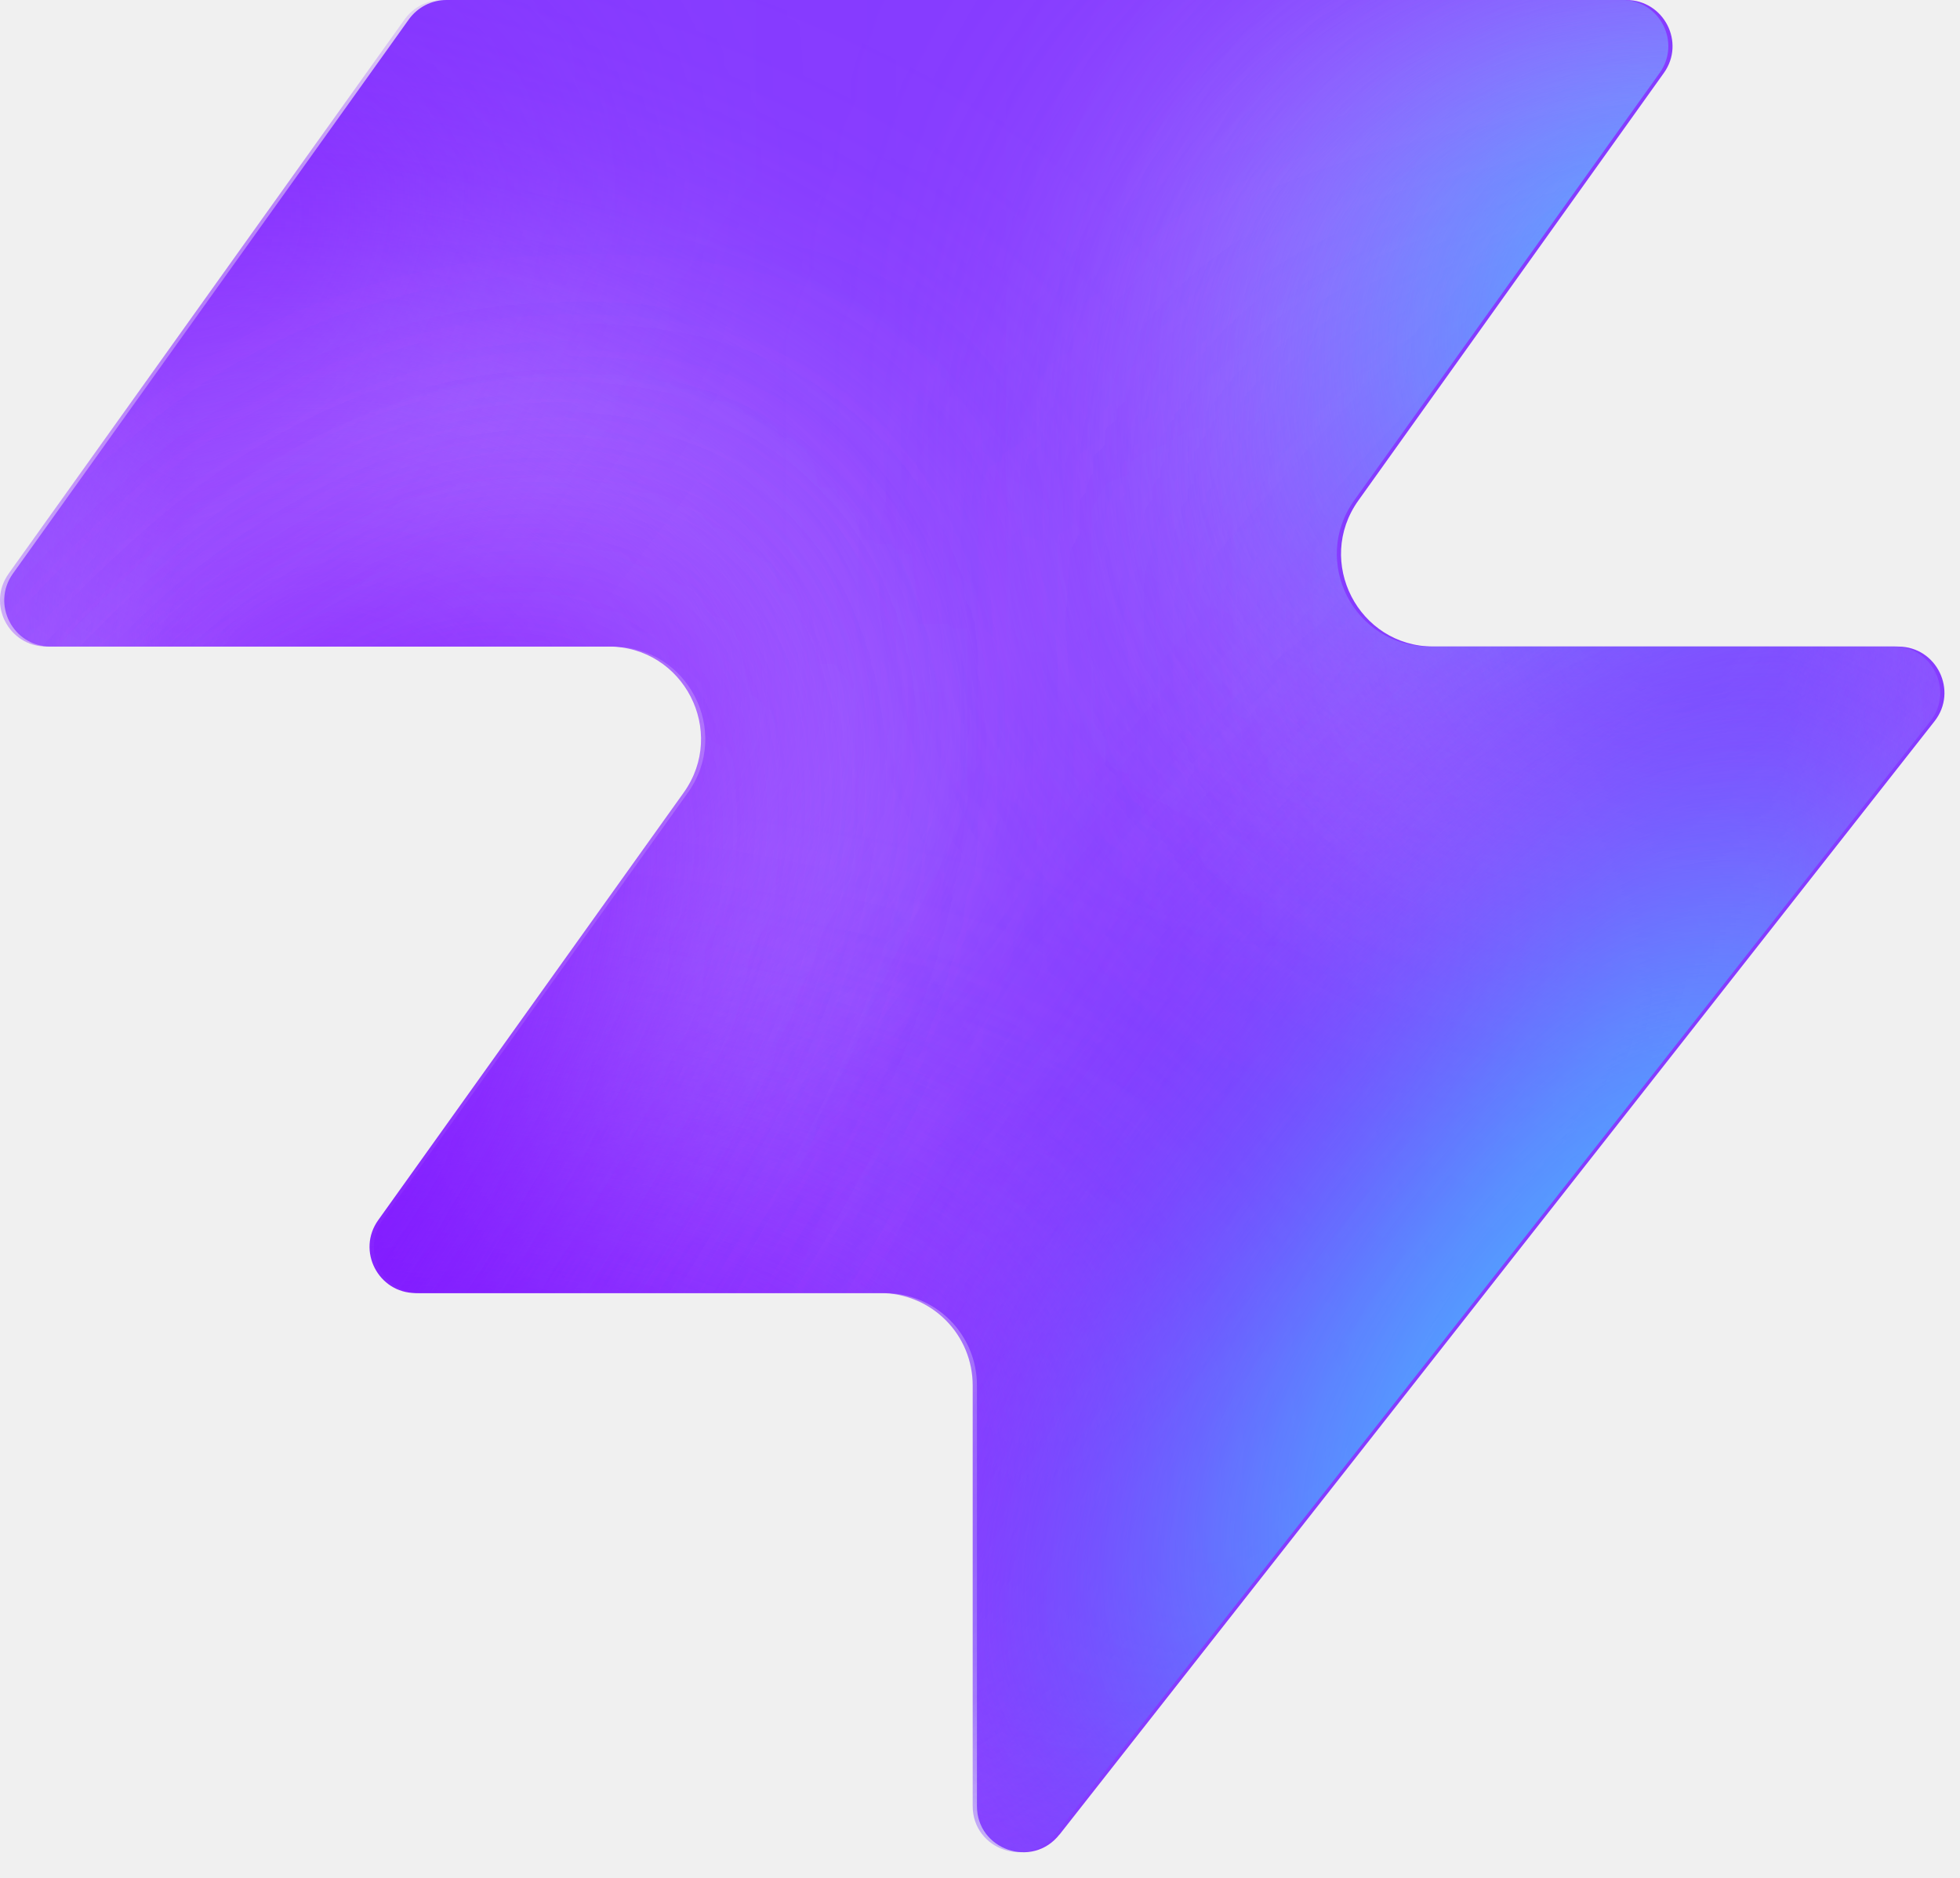
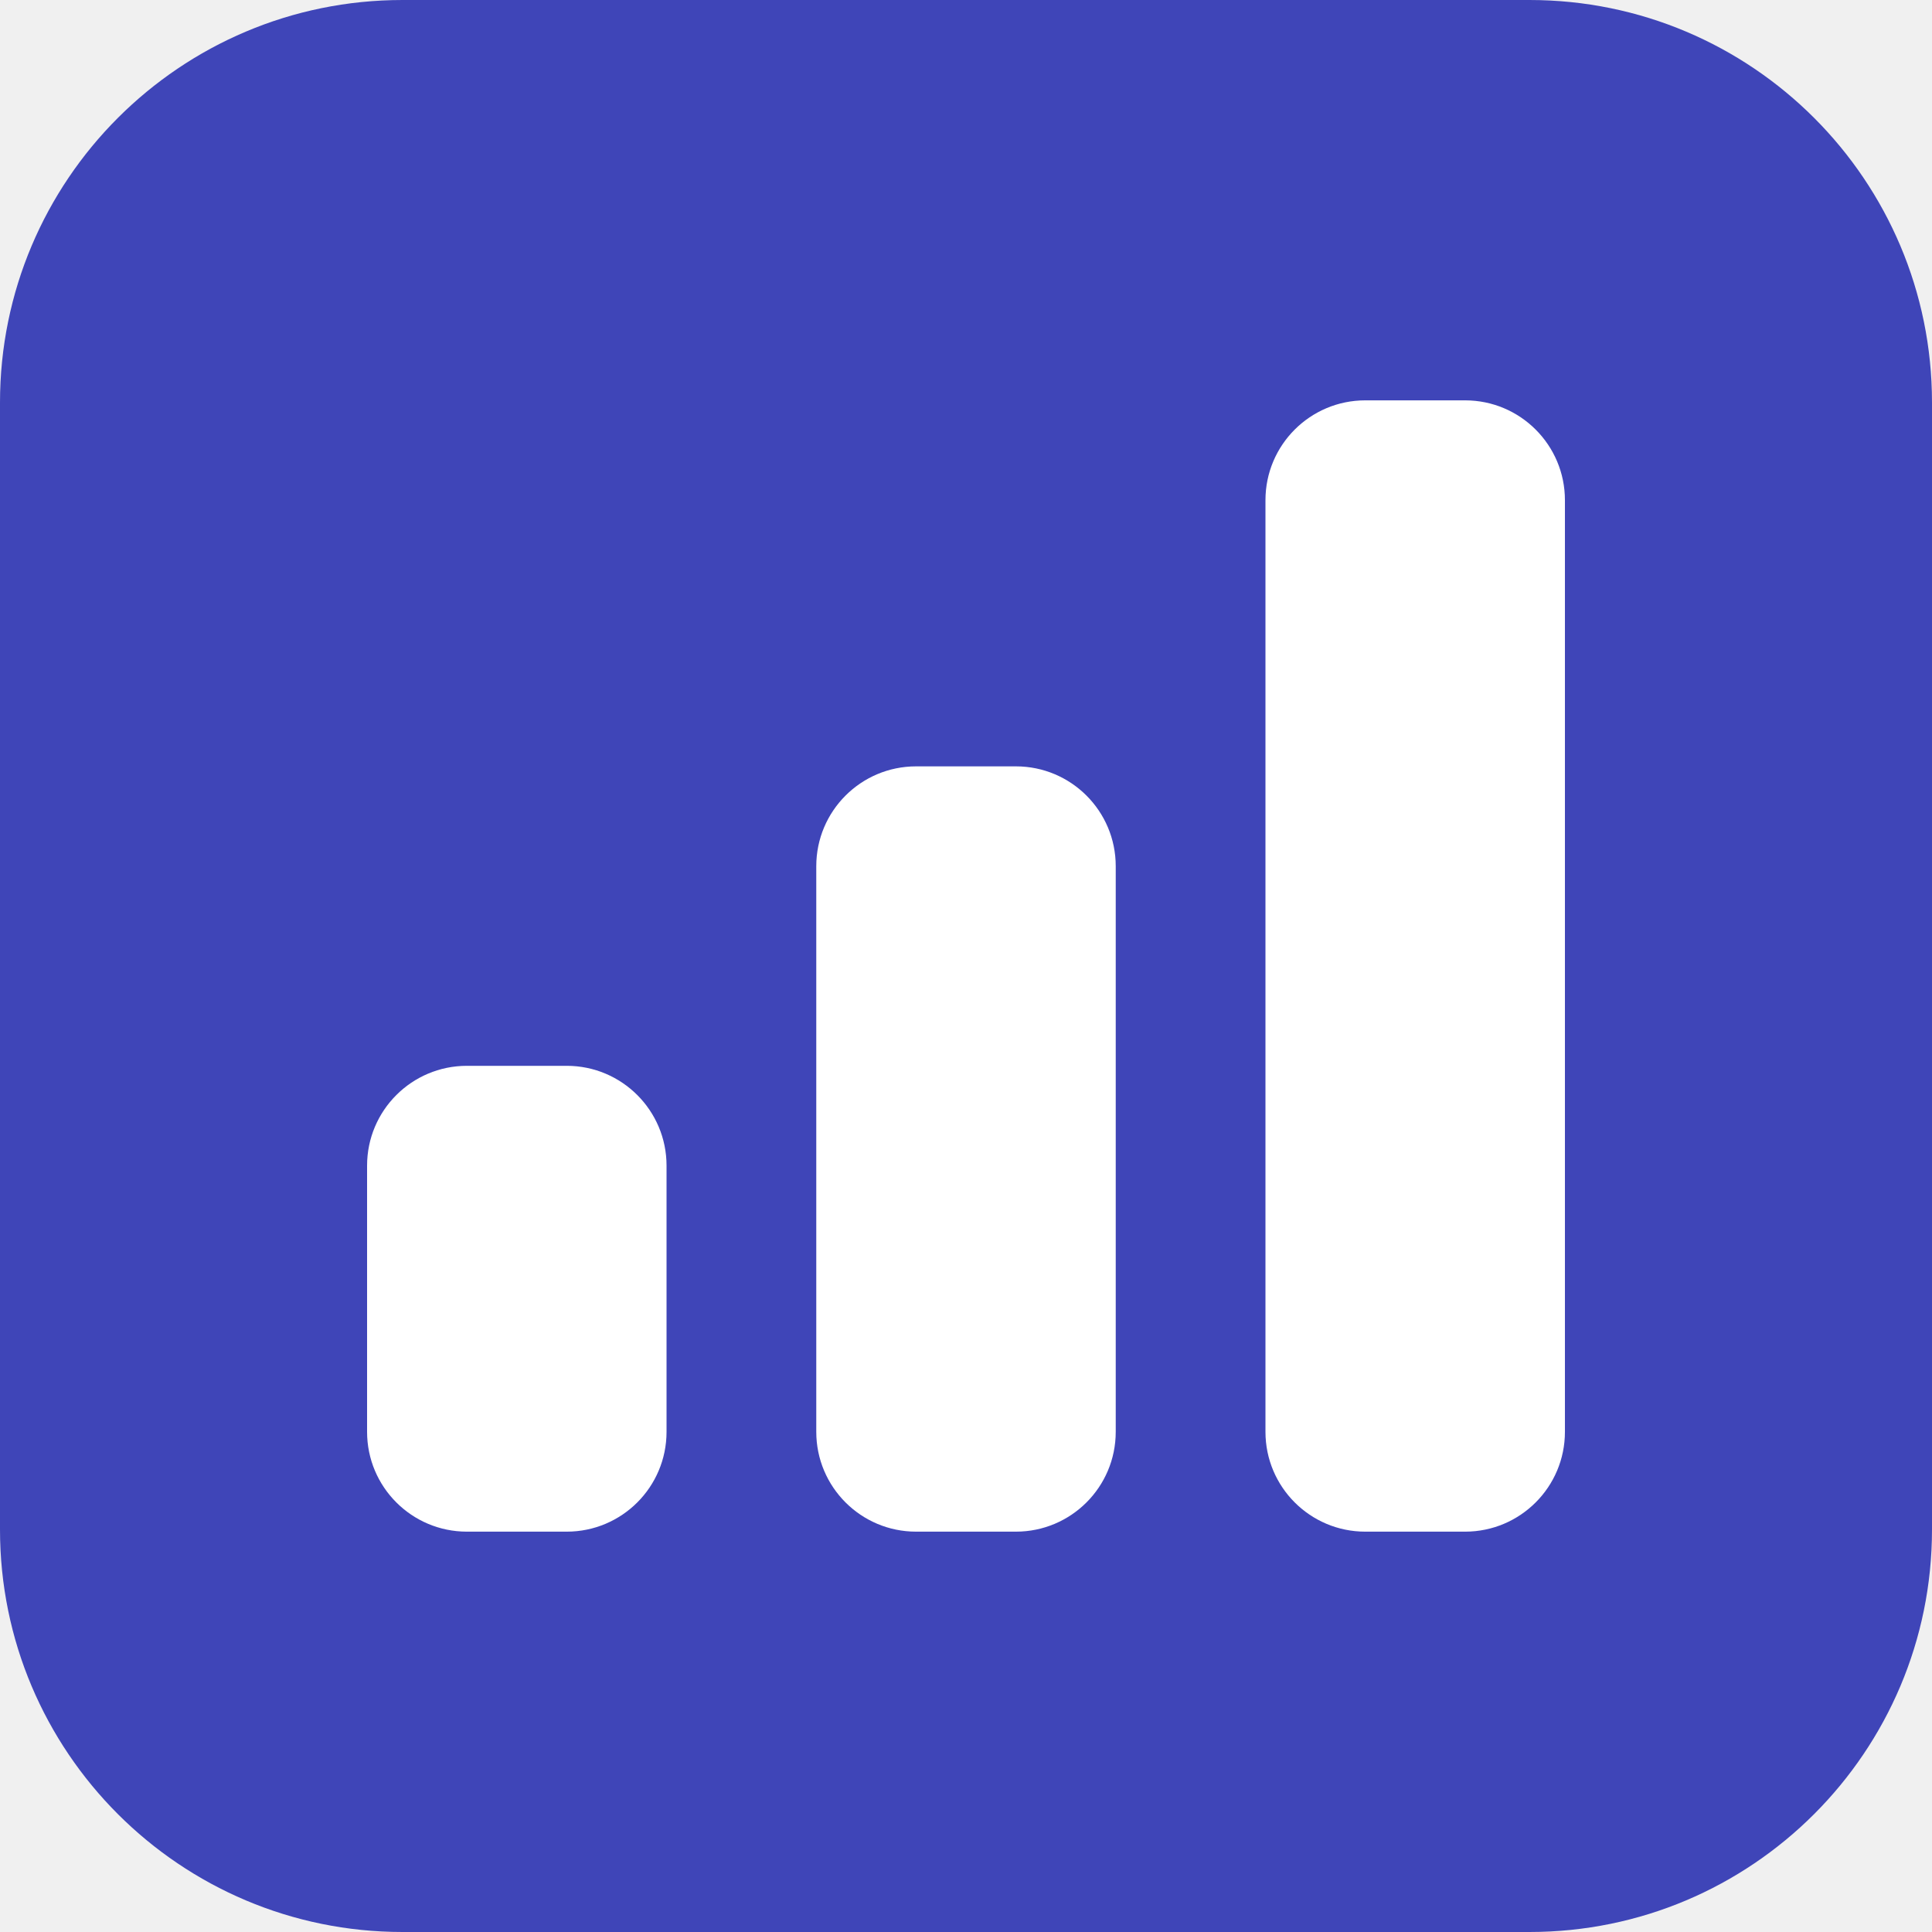
- <svg xmlns="http://www.w3.org/2000/svg" width="48" height="46" fill="none" viewBox="0 0 48 46">
-   <path fill="#863bff" d="M25.946 44.938c-.664.845-2.021.375-2.021-.698V33.937a2.26 2.26 0 0 0-2.262-2.262H10.287c-.92 0-1.456-1.04-.92-1.788l7.48-10.471c1.07-1.497 0-3.578-1.842-3.578H1.237c-.92 0-1.456-1.04-.92-1.788L10.013.474c.214-.297.556-.474.92-.474h28.894c.92 0 1.456 1.04.92 1.788l-7.48 10.471c-1.07 1.498 0 3.579 1.842 3.579h11.377c.943 0 1.473 1.088.89 1.83L25.947 44.94z" style="fill:#863bff;fill:color(display-p3 .525 .23 1);fill-opacity:1" />
-   <mask id="a" width="48" height="46" x="0" y="0" maskUnits="userSpaceOnUse" style="mask-type:alpha">
-     <path fill="#000" d="M25.842 44.938c-.664.844-2.021.375-2.021-.698V33.937a2.26 2.26 0 0 0-2.262-2.262H10.183c-.92 0-1.456-1.04-.92-1.788l7.48-10.471c1.07-1.498 0-3.579-1.842-3.579H1.133c-.92 0-1.456-1.04-.92-1.787L9.91.473c.214-.297.556-.474.92-.474h28.894c.92 0 1.456 1.04.92 1.788l-7.48 10.471c-1.07 1.498 0 3.578 1.842 3.578h11.377c.943 0 1.473 1.088.89 1.832L25.843 44.94z" style="fill:#000;fill-opacity:1" />
-   </mask>
-   <g mask="url(#a)">
-     <g filter="url(#b)">
-       <ellipse cx="5.508" cy="14.704" fill="#ede6ff" rx="5.508" ry="14.704" style="fill:#ede6ff;fill:color(display-p3 .927 .903 1);fill-opacity:1" transform="matrix(.00324 1 1 -.00324 -4.47 31.516)" />
-     </g>
-     <g filter="url(#c)">
-       <ellipse cx="10.399" cy="29.851" fill="#ede6ff" rx="10.399" ry="29.851" style="fill:#ede6ff;fill:color(display-p3 .927 .903 1);fill-opacity:1" transform="matrix(.00324 1 1 -.00324 -39.328 7.883)" />
-     </g>
-     <g filter="url(#d)">
-       <ellipse cx="5.508" cy="30.487" fill="#7e14ff" rx="5.508" ry="30.487" style="fill:#7e14ff;fill:color(display-p3 .492 .077 1);fill-opacity:1" transform="rotate(89.814 -25.913 -14.639)scale(1 -1)" />
-     </g>
-     <g filter="url(#e)">
-       <ellipse cx="5.508" cy="30.599" fill="#7e14ff" rx="5.508" ry="30.599" style="fill:#7e14ff;fill:color(display-p3 .492 .077 1);fill-opacity:1" transform="rotate(89.814 -32.644 -3.334)scale(1 -1)" />
-     </g>
-     <g filter="url(#f)">
-       <ellipse cx="5.508" cy="30.599" fill="#7e14ff" rx="5.508" ry="30.599" style="fill:#7e14ff;fill:color(display-p3 .492 .077 1);fill-opacity:1" transform="matrix(.00324 1 1 -.00324 -34.34 30.47)" />
-     </g>
-     <g filter="url(#g)">
-       <ellipse cx="14.072" cy="22.078" fill="#ede6ff" rx="14.072" ry="22.078" style="fill:#ede6ff;fill:color(display-p3 .927 .903 1);fill-opacity:1" transform="rotate(93.35 24.506 48.493)scale(-1 1)" />
-     </g>
-     <g filter="url(#h)">
-       <ellipse cx="3.47" cy="21.501" fill="#7e14ff" rx="3.47" ry="21.501" style="fill:#7e14ff;fill:color(display-p3 .492 .077 1);fill-opacity:1" transform="rotate(89.009 28.708 47.59)scale(-1 1)" />
-     </g>
-     <g filter="url(#i)">
-       <ellipse cx="3.47" cy="21.501" fill="#7e14ff" rx="3.47" ry="21.501" style="fill:#7e14ff;fill:color(display-p3 .492 .077 1);fill-opacity:1" transform="rotate(89.009 28.708 47.59)scale(-1 1)" />
-     </g>
-     <g filter="url(#j)">
-       <ellipse cx=".387" cy="8.972" fill="#7e14ff" rx="4.407" ry="29.108" style="fill:#7e14ff;fill:color(display-p3 .492 .077 1);fill-opacity:1" transform="rotate(39.51 .387 8.972)" />
-     </g>
-     <g filter="url(#k)">
-       <ellipse cx="47.523" cy="-6.092" fill="#7e14ff" rx="4.407" ry="29.108" style="fill:#7e14ff;fill:color(display-p3 .492 .077 1);fill-opacity:1" transform="rotate(37.892 47.523 -6.092)" />
-     </g>
-     <g filter="url(#l)">
-       <ellipse cx="41.412" cy="6.333" fill="#47bfff" rx="5.971" ry="9.665" style="fill:#47bfff;fill:color(display-p3 .28 .748 1);fill-opacity:1" transform="rotate(37.892 41.412 6.333)" />
-     </g>
-     <g filter="url(#m)">
-       <ellipse cx="-1.879" cy="38.332" fill="#7e14ff" rx="4.407" ry="29.108" style="fill:#7e14ff;fill:color(display-p3 .492 .077 1);fill-opacity:1" transform="rotate(37.892 -1.88 38.332)" />
-     </g>
-     <g filter="url(#n)">
-       <ellipse cx="-1.879" cy="38.332" fill="#7e14ff" rx="4.407" ry="29.108" style="fill:#7e14ff;fill:color(display-p3 .492 .077 1);fill-opacity:1" transform="rotate(37.892 -1.88 38.332)" />
-     </g>
-     <g filter="url(#o)">
-       <ellipse cx="35.651" cy="29.907" fill="#7e14ff" rx="4.407" ry="29.108" style="fill:#7e14ff;fill:color(display-p3 .492 .077 1);fill-opacity:1" transform="rotate(37.892 35.651 29.907)" />
-     </g>
-     <g filter="url(#p)">
-       <ellipse cx="38.418" cy="32.4" fill="#47bfff" rx="5.971" ry="15.297" style="fill:#47bfff;fill:color(display-p3 .28 .748 1);fill-opacity:1" transform="rotate(37.892 38.418 32.4)" />
-     </g>
+ <svg xmlns="http://www.w3.org/2000/svg" width="48" height="48" viewBox="0 0 48 48">
+   <rect width="48" height="48" rx="10" fill="#3f45b8" />
+   <g transform="translate(4.16 3.3333) scale(0.82667)" fill="#ffffff">
+     <rect x="6" y="28" width="9" height="14" rx="3" />
+     <rect x="19.5" y="19" width="9" height="23" rx="3" />
+     <rect x="33" y="8" width="9" height="34" rx="3" />
  </g>
-   <defs>
-     <filter id="b" width="60.045" height="41.654" x="-19.77" y="16.149" color-interpolation-filters="sRGB" filterUnits="userSpaceOnUse">
-       <feFlood flood-opacity="0" result="BackgroundImageFix" />
-       <feBlend in="SourceGraphic" in2="BackgroundImageFix" result="shape" />
-       <feGaussianBlur result="effect1_foregroundBlur_2002_17158" stdDeviation="7.659" />
-     </filter>
-     <filter id="c" width="90.34" height="51.437" x="-54.613" y="-7.533" color-interpolation-filters="sRGB" filterUnits="userSpaceOnUse">
-       <feFlood flood-opacity="0" result="BackgroundImageFix" />
-       <feBlend in="SourceGraphic" in2="BackgroundImageFix" result="shape" />
-       <feGaussianBlur result="effect1_foregroundBlur_2002_17158" stdDeviation="7.659" />
-     </filter>
-     <filter id="d" width="79.355" height="29.4" x="-49.64" y="2.03" color-interpolation-filters="sRGB" filterUnits="userSpaceOnUse">
-       <feFlood flood-opacity="0" result="BackgroundImageFix" />
-       <feBlend in="SourceGraphic" in2="BackgroundImageFix" result="shape" />
-       <feGaussianBlur result="effect1_foregroundBlur_2002_17158" stdDeviation="4.596" />
-     </filter>
-     <filter id="e" width="79.579" height="29.4" x="-45.045" y="20.029" color-interpolation-filters="sRGB" filterUnits="userSpaceOnUse">
-       <feFlood flood-opacity="0" result="BackgroundImageFix" />
-       <feBlend in="SourceGraphic" in2="BackgroundImageFix" result="shape" />
-       <feGaussianBlur result="effect1_foregroundBlur_2002_17158" stdDeviation="4.596" />
-     </filter>
-     <filter id="f" width="79.579" height="29.4" x="-43.513" y="21.178" color-interpolation-filters="sRGB" filterUnits="userSpaceOnUse">
-       <feFlood flood-opacity="0" result="BackgroundImageFix" />
-       <feBlend in="SourceGraphic" in2="BackgroundImageFix" result="shape" />
-       <feGaussianBlur result="effect1_foregroundBlur_2002_17158" stdDeviation="4.596" />
-     </filter>
-     <filter id="g" width="74.749" height="58.852" x="15.756" y="-17.901" color-interpolation-filters="sRGB" filterUnits="userSpaceOnUse">
-       <feFlood flood-opacity="0" result="BackgroundImageFix" />
-       <feBlend in="SourceGraphic" in2="BackgroundImageFix" result="shape" />
-       <feGaussianBlur result="effect1_foregroundBlur_2002_17158" stdDeviation="7.659" />
-     </filter>
-     <filter id="h" width="61.377" height="25.362" x="23.548" y="2.284" color-interpolation-filters="sRGB" filterUnits="userSpaceOnUse">
-       <feFlood flood-opacity="0" result="BackgroundImageFix" />
-       <feBlend in="SourceGraphic" in2="BackgroundImageFix" result="shape" />
-       <feGaussianBlur result="effect1_foregroundBlur_2002_17158" stdDeviation="4.596" />
-     </filter>
-     <filter id="i" width="61.377" height="25.362" x="23.548" y="2.284" color-interpolation-filters="sRGB" filterUnits="userSpaceOnUse">
-       <feFlood flood-opacity="0" result="BackgroundImageFix" />
-       <feBlend in="SourceGraphic" in2="BackgroundImageFix" result="shape" />
-       <feGaussianBlur result="effect1_foregroundBlur_2002_17158" stdDeviation="4.596" />
-     </filter>
-     <filter id="j" width="56.045" height="63.649" x="-27.636" y="-22.853" color-interpolation-filters="sRGB" filterUnits="userSpaceOnUse">
-       <feFlood flood-opacity="0" result="BackgroundImageFix" />
-       <feBlend in="SourceGraphic" in2="BackgroundImageFix" result="shape" />
-       <feGaussianBlur result="effect1_foregroundBlur_2002_17158" stdDeviation="4.596" />
-     </filter>
-     <filter id="k" width="54.814" height="64.646" x="20.116" y="-38.415" color-interpolation-filters="sRGB" filterUnits="userSpaceOnUse">
-       <feFlood flood-opacity="0" result="BackgroundImageFix" />
-       <feBlend in="SourceGraphic" in2="BackgroundImageFix" result="shape" />
-       <feGaussianBlur result="effect1_foregroundBlur_2002_17158" stdDeviation="4.596" />
-     </filter>
-     <filter id="l" width="33.541" height="35.313" x="24.641" y="-11.323" color-interpolation-filters="sRGB" filterUnits="userSpaceOnUse">
-       <feFlood flood-opacity="0" result="BackgroundImageFix" />
-       <feBlend in="SourceGraphic" in2="BackgroundImageFix" result="shape" />
-       <feGaussianBlur result="effect1_foregroundBlur_2002_17158" stdDeviation="4.596" />
-     </filter>
-     <filter id="m" width="54.814" height="64.646" x="-29.286" y="6.009" color-interpolation-filters="sRGB" filterUnits="userSpaceOnUse">
-       <feFlood flood-opacity="0" result="BackgroundImageFix" />
-       <feBlend in="SourceGraphic" in2="BackgroundImageFix" result="shape" />
-       <feGaussianBlur result="effect1_foregroundBlur_2002_17158" stdDeviation="4.596" />
-     </filter>
-     <filter id="n" width="54.814" height="64.646" x="-29.286" y="6.009" color-interpolation-filters="sRGB" filterUnits="userSpaceOnUse">
-       <feFlood flood-opacity="0" result="BackgroundImageFix" />
-       <feBlend in="SourceGraphic" in2="BackgroundImageFix" result="shape" />
-       <feGaussianBlur result="effect1_foregroundBlur_2002_17158" stdDeviation="4.596" />
-     </filter>
-     <filter id="o" width="54.814" height="64.646" x="8.244" y="-2.416" color-interpolation-filters="sRGB" filterUnits="userSpaceOnUse">
-       <feFlood flood-opacity="0" result="BackgroundImageFix" />
-       <feBlend in="SourceGraphic" in2="BackgroundImageFix" result="shape" />
-       <feGaussianBlur result="effect1_foregroundBlur_2002_17158" stdDeviation="4.596" />
-     </filter>
-     <filter id="p" width="39.409" height="43.623" x="18.713" y="10.588" color-interpolation-filters="sRGB" filterUnits="userSpaceOnUse">
-       <feFlood flood-opacity="0" result="BackgroundImageFix" />
-       <feBlend in="SourceGraphic" in2="BackgroundImageFix" result="shape" />
-       <feGaussianBlur result="effect1_foregroundBlur_2002_17158" stdDeviation="4.596" />
-     </filter>
-   </defs>
</svg>
